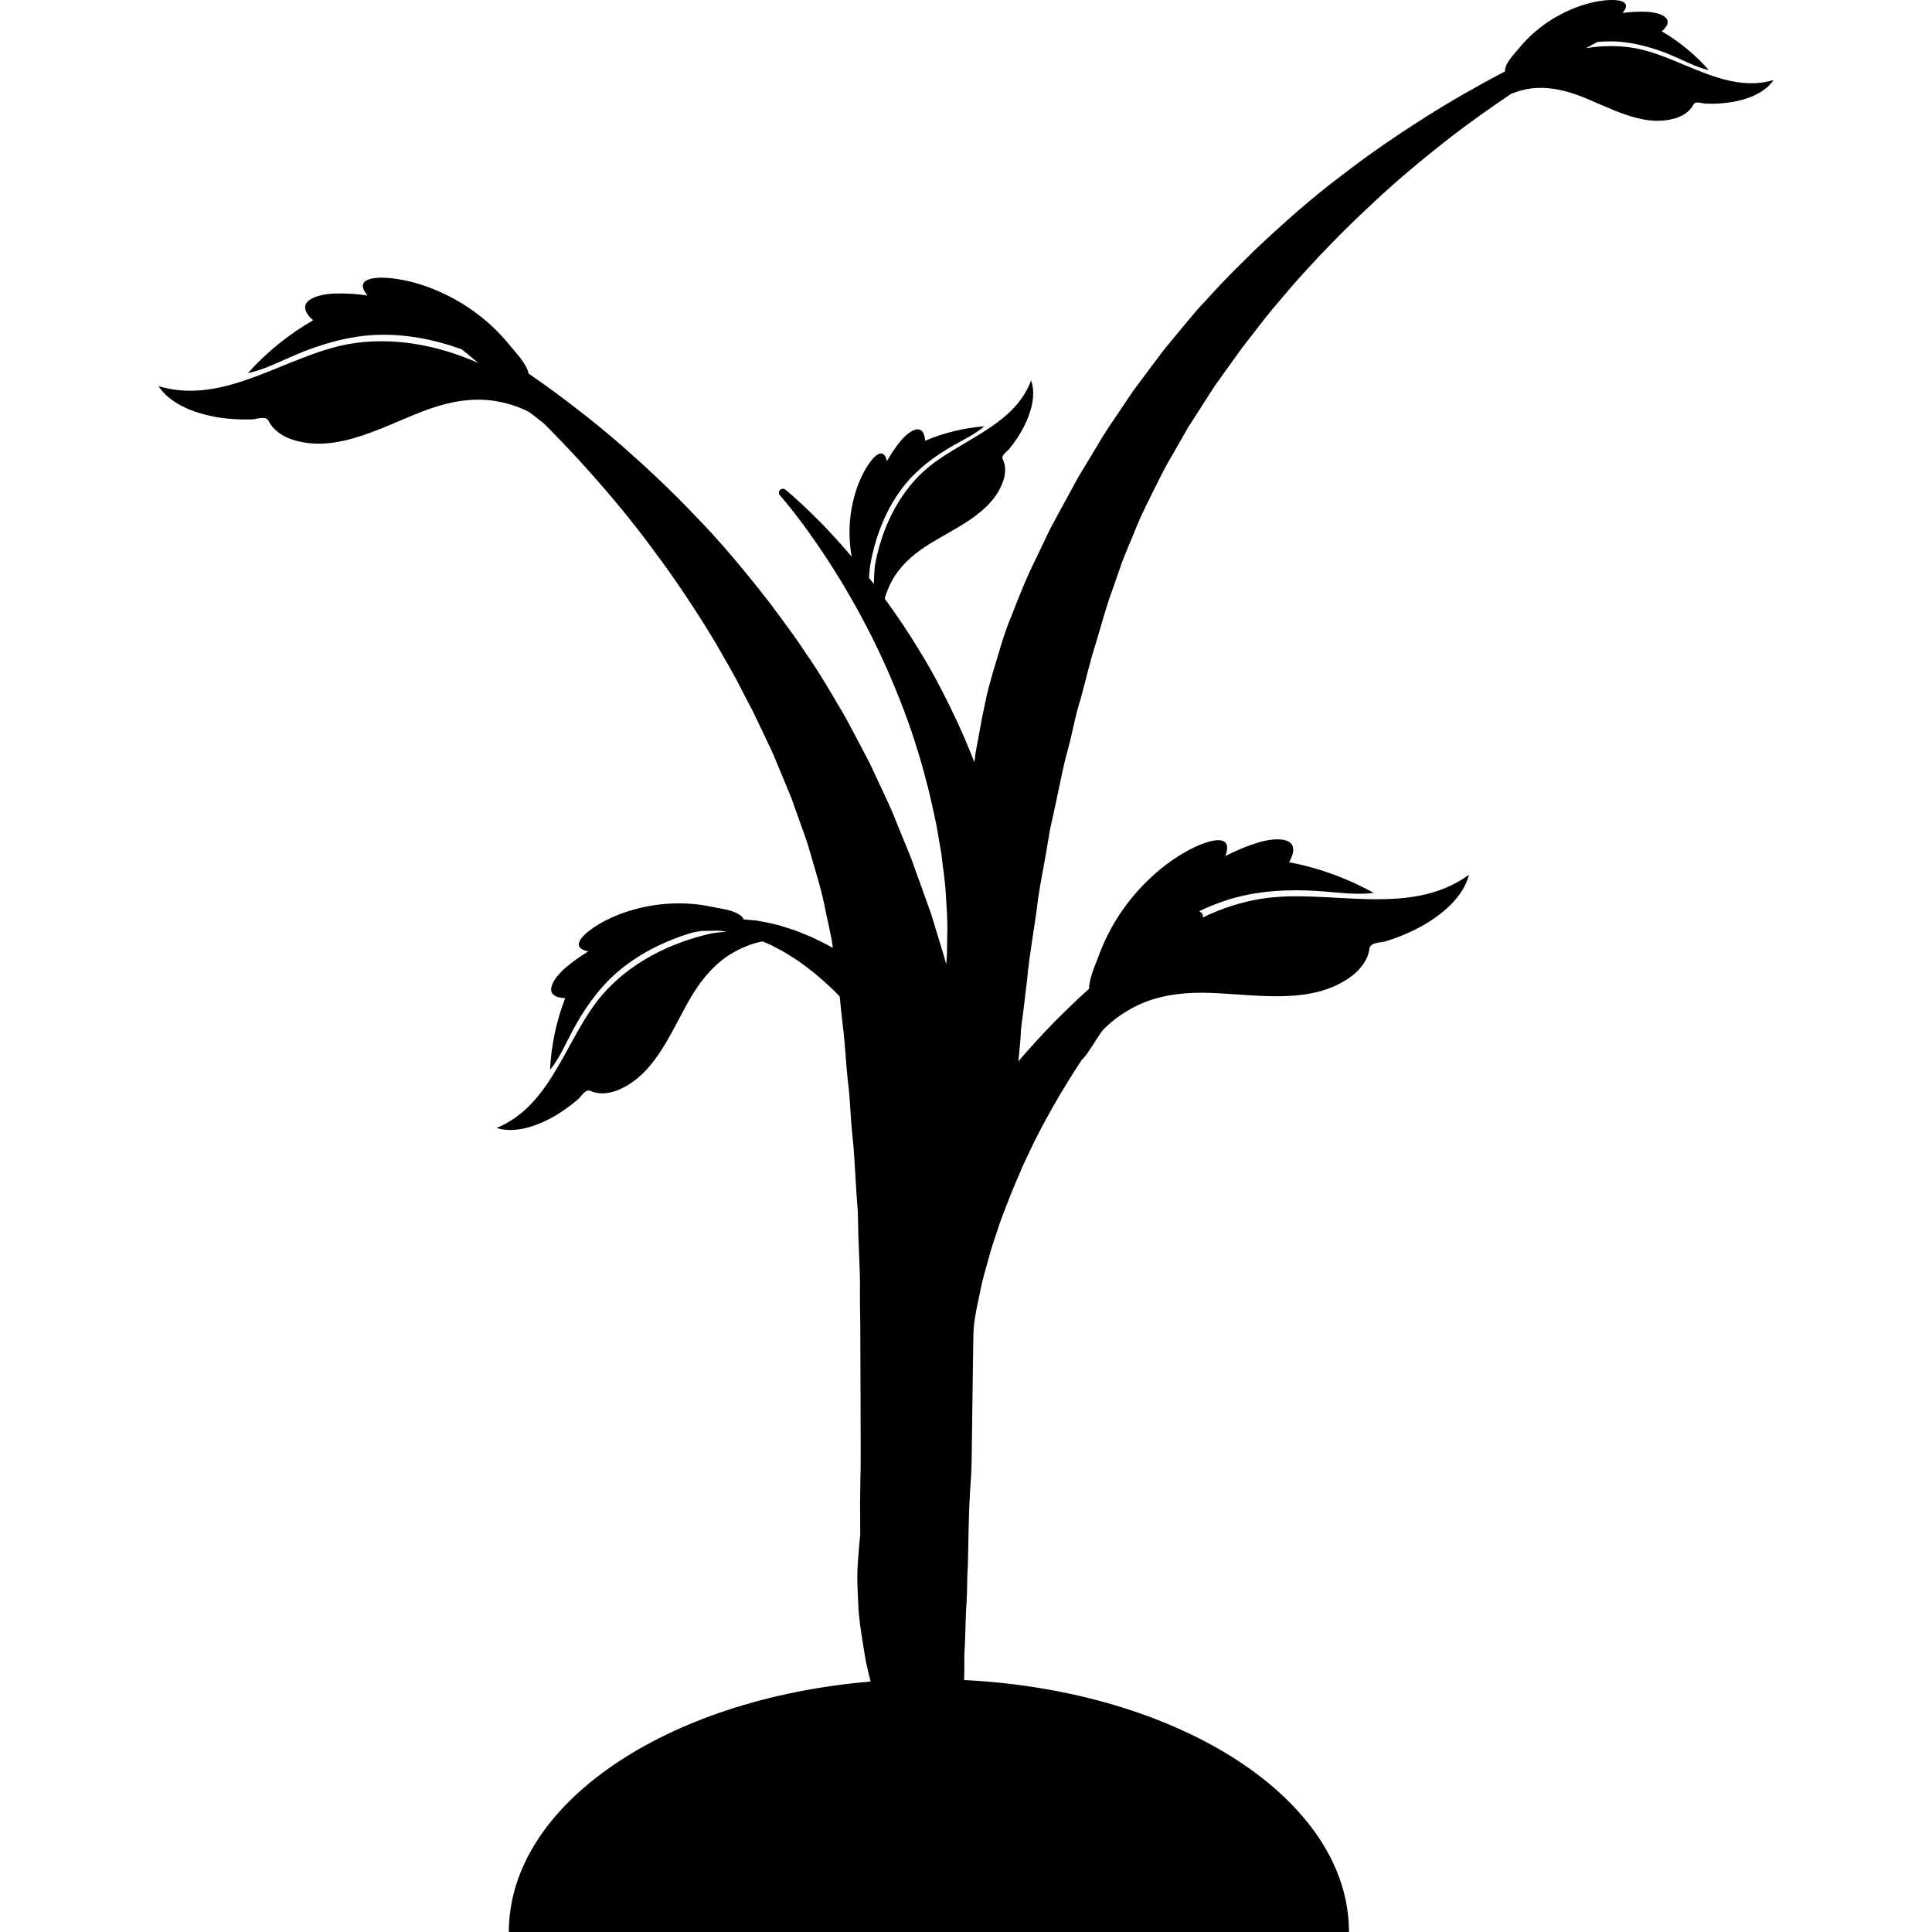
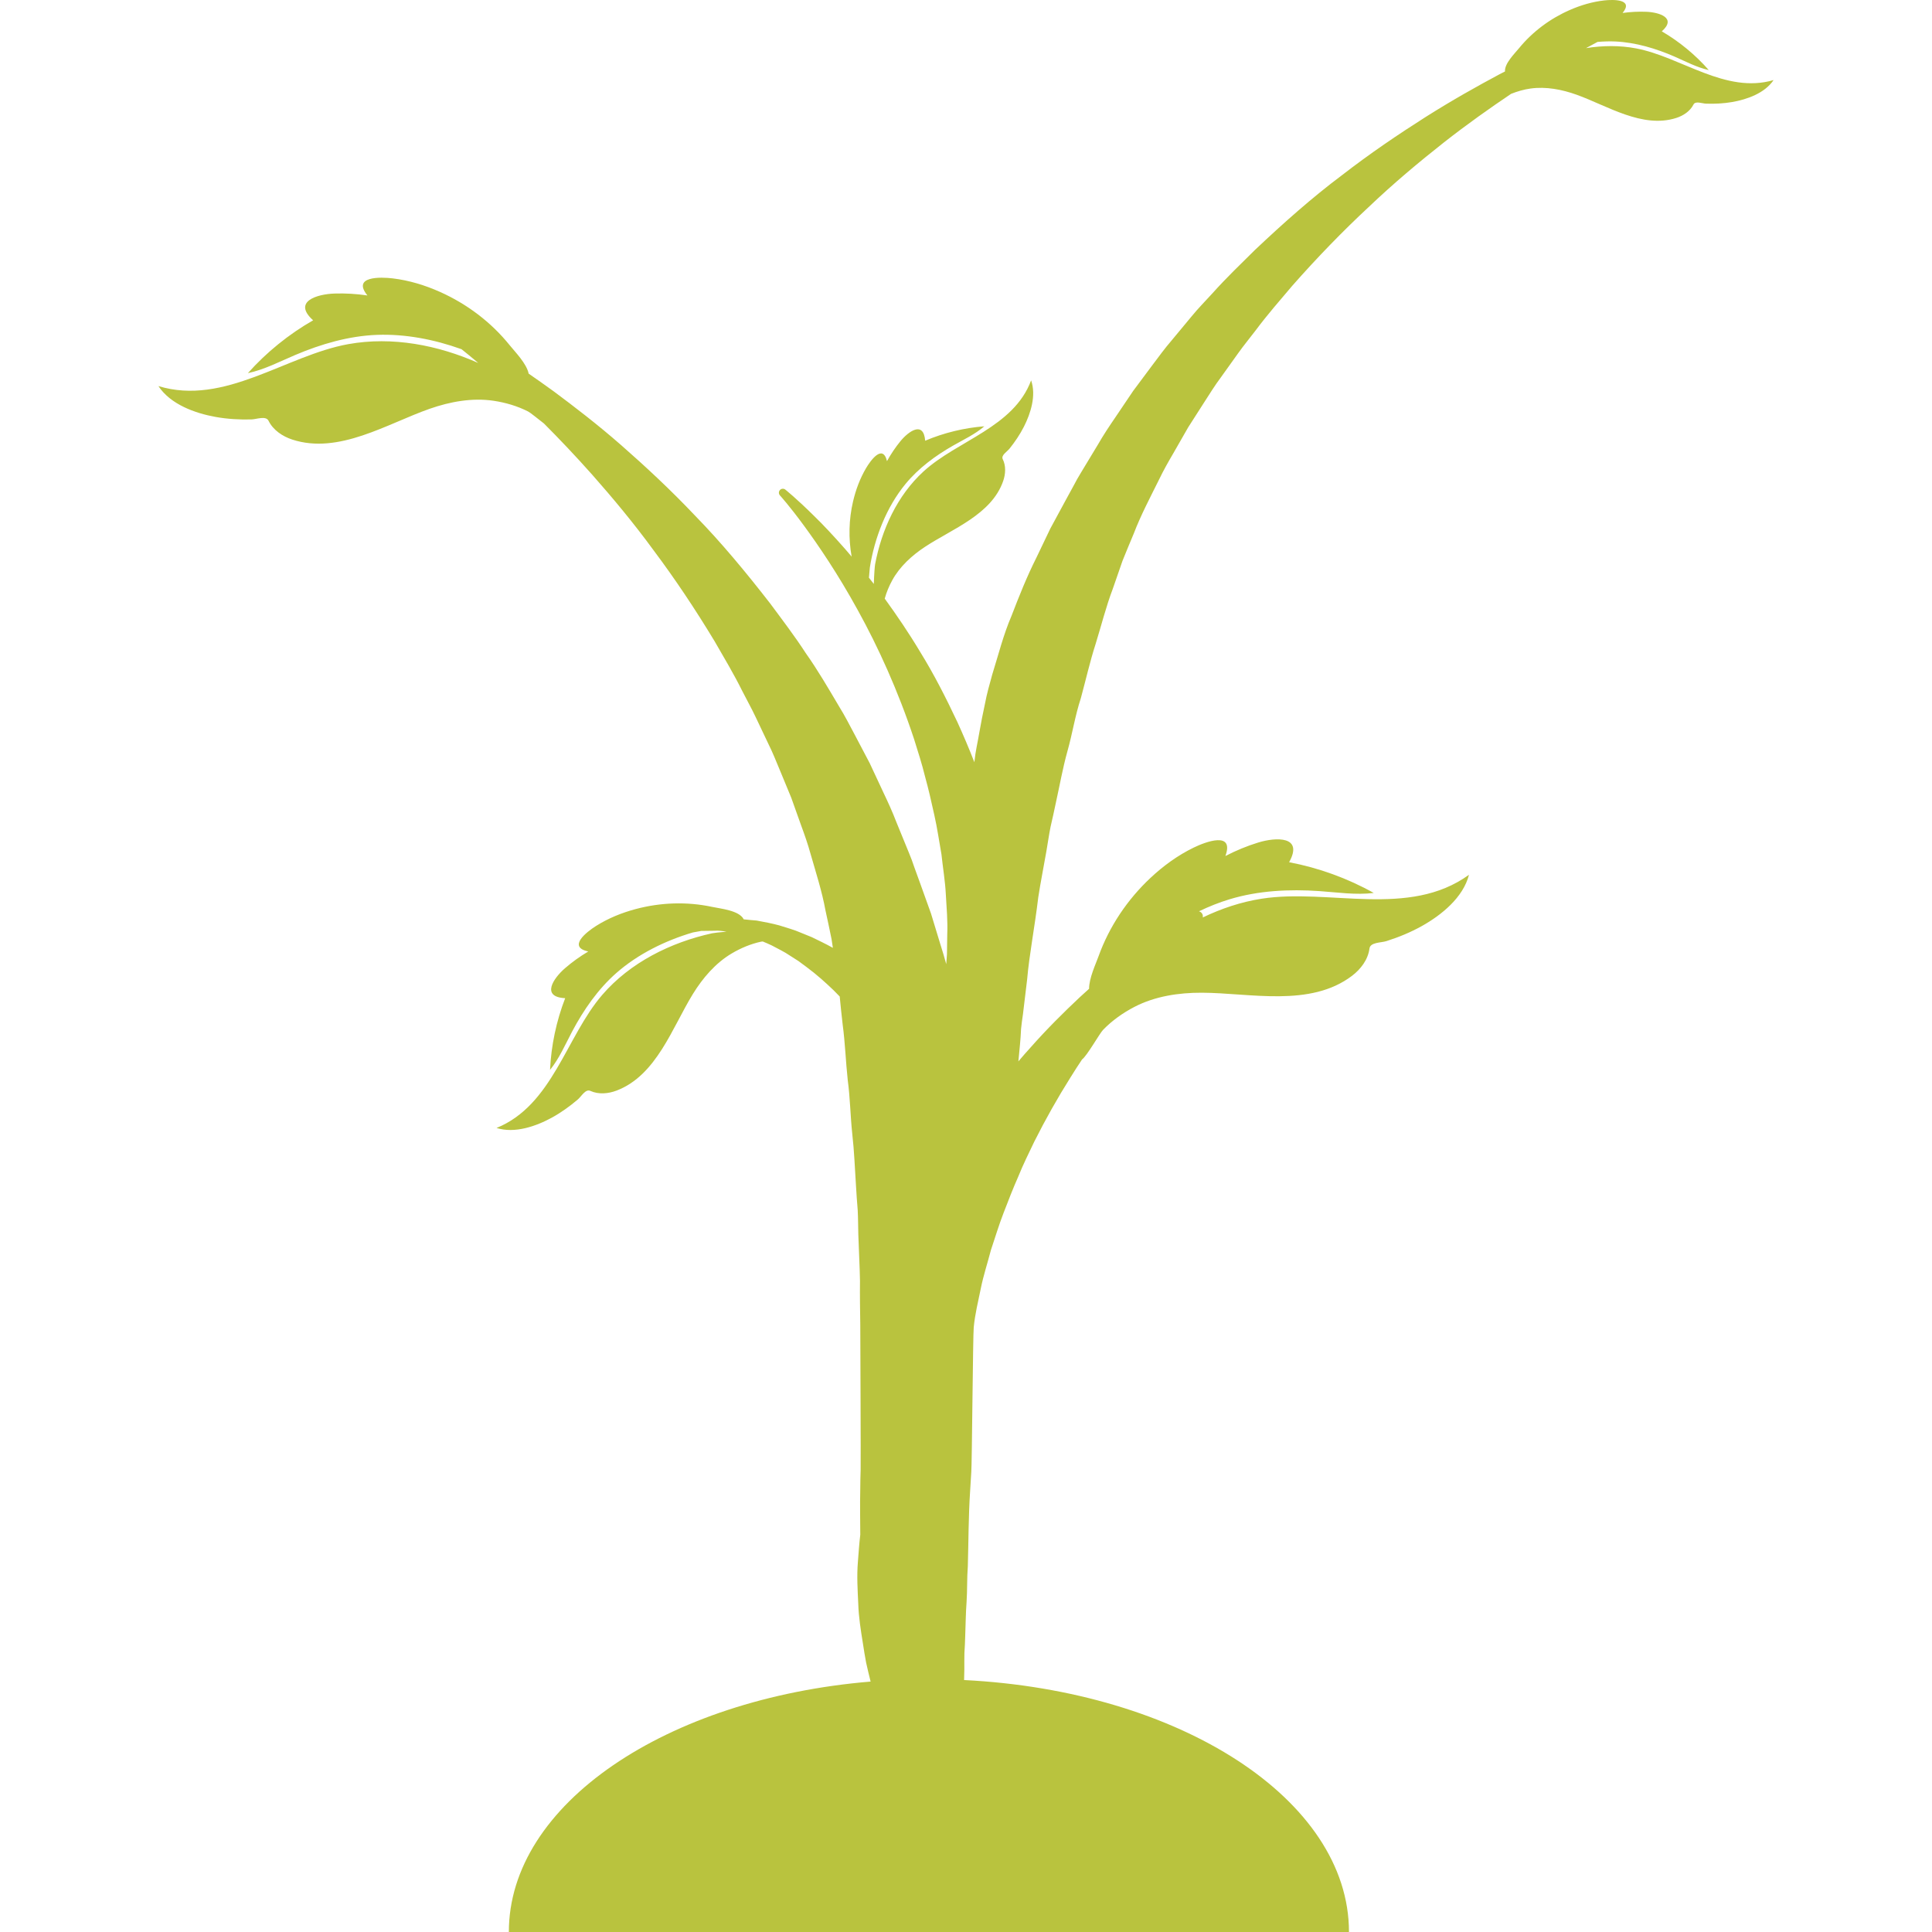
<svg xmlns="http://www.w3.org/2000/svg" version="1.1" id="Capa_1" x="0px" y="0px" width="553.146px" height="553.146px" viewBox="0 0 553.146 553.146" style="enable-background:new 0 0 553.146 553.146;" xml:space="preserve">
  <g>
    <g>
-       <path d="M468.418,13.854c-4.737-0.893-9.584-0.829-14.339-0.07c1.239-0.682,2.328-1.267,3.313-1.784    c1.714-0.138,3.424-0.202,5.116-0.123c5.845,0.272,11.585,2.007,16.925,4.327c3.17,1.38,6.387,3.105,9.795,3.855    c-3.804-4.352-8.448-8.176-13.445-11.086c4.385-3.865-0.765-5.444-4.373-5.597c-2.282-0.098-4.587,0.024-6.851,0.336    c3.292-3.99-2.675-3.877-5.239-3.592c-3.402,0.382-6.692,1.353-9.825,2.72c-5.625,2.454-10.677,6.193-14.569,10.942    c-1.261,1.542-4.21,4.413-4.036,6.677c-0.526,0.272-1.027,0.523-1.563,0.802c-6.438,3.442-13.645,7.476-21.264,12.301    c-7.607,4.837-15.744,10.312-23.947,16.674c-8.32,6.227-16.546,13.513-24.826,21.334c-4.045,4.006-8.237,8.021-12.157,12.405    c-1.971,2.179-4.076,4.275-5.952,6.585c-1.903,2.292-3.812,4.596-5.734,6.906c-1.971,2.28-3.739,4.728-5.566,7.148    c-1.814,2.433-3.632,4.875-5.455,7.32l-5.129,7.61c-1.735,2.531-3.434,5.089-4.96,7.754l-4.771,7.895    c-0.82,1.304-1.555,2.653-2.265,4.015l-2.21,4.042c-1.465,2.705-2.925,5.404-4.382,8.094c-1.321,2.763-2.641,5.517-3.953,8.262    c-2.745,5.453-4.981,11.071-7.13,16.659c-2.375,5.518-3.785,11.264-5.526,16.812c-0.78,2.8-1.563,5.575-2.09,8.378    c-0.618,2.782-1.139,5.56-1.631,8.311c-0.456,2.754-1.117,5.444-1.374,8.161c-0.013,0.104-0.021,0.202-0.034,0.306    c-1.529-3.941-3.17-7.779-4.862-11.494c-3.326-7.068-6.756-13.773-10.499-19.829c-3.381-5.676-6.906-10.823-10.306-15.523    c0.505-1.836,1.249-3.608,2.164-5.272c2.169-3.947,5.633-7.09,9.364-9.55c7.781-5.141,19.055-9.229,22.384-18.84    c0.691-1.995,0.842-4.317-0.119-6.255c-0.558-1.12,1.245-2.154,1.942-3.026c1.558-1.946,2.963-4.024,4.098-6.246    c1.965-3.843,3.587-8.997,2.081-13.292c-4.997,13.464-21.124,17.191-30.833,26.095c-7.503,6.882-11.977,16.656-13.837,26.567    c-0.095,0.501-0.279,2.797-0.367,5.618c-0.468-0.609-0.93-1.193-1.396-1.781c0.141-1.34,0.208-2.604,0.266-2.962    c1.34-8.442,4.728-17.234,10.214-23.896c3.718-4.517,8.546-8.075,13.602-10.961c3.002-1.714,6.312-3.256,8.954-5.533    c-5.763,0.441-11.607,1.87-16.935,4.128c-0.468-5.826-4.816-2.647-7.099,0.153c-1.444,1.769-2.727,3.69-3.834,5.688    c-1.224-5.024-4.707-0.181-6.013,2.044c-1.732,2.953-2.925,6.169-3.706,9.499c-1.215,5.174-1.331,10.569-0.404,15.802    c-0.618-0.731-1.239-1.463-1.836-2.154c-3.305-3.746-6.264-6.922-8.837-9.413c-5.064-5.028-8.29-7.604-8.29-7.604l-0.018-0.016    c-0.429-0.343-1.056-0.333-1.475,0.049c-0.462,0.422-0.496,1.141-0.074,1.606c0,0,2.681,2.935,6.824,8.589    c4.137,5.63,9.773,13.883,15.493,24.312c5.75,10.395,11.509,22.999,16.096,36.897c1.08,3.498,2.243,7.023,3.127,10.67    c1.004,3.611,1.839,7.304,2.656,11.022c0.845,3.709,1.377,7.512,2.05,11.285c0.398,3.822,1.062,7.607,1.251,11.448    c0.22,3.834,0.569,7.644,0.407,11.466c-0.028,1.9-0.055,3.797-0.08,5.689c-0.071,0.945-0.138,1.885-0.208,2.827    c-0.514-1.876-1.056-3.749-1.661-5.612c-0.897-2.947-1.799-5.906-2.702-8.874c-1.046-2.916-2.096-5.845-3.149-8.776l-1.591-4.382    c-0.496-1.472-1.019-2.935-1.634-4.367l-3.534-8.635c-1.108-2.901-2.399-5.726-3.733-8.522c-1.31-2.803-2.616-5.606-3.923-8.399    c-1.435-2.727-2.867-5.447-4.296-8.161c-1.441-2.702-2.824-5.419-4.428-8.002c-3.097-5.227-6.111-10.425-9.544-15.275    c-3.229-4.976-6.787-9.627-10.199-14.238c-7.038-9.067-14.106-17.577-21.417-25.058c-7.179-7.592-14.421-14.287-21.23-20.264    c-6.821-5.973-13.421-11.016-19.296-15.395c-2.543-1.845-4.933-3.531-7.219-5.104c-0.587-2.904-3.908-6.236-5.425-8.127    c-5.312-6.601-12.228-11.818-19.954-15.27c-4.306-1.925-8.832-3.305-13.516-3.874c-3.534-0.425-11.756-0.655-7.268,4.887    c-3.118-0.456-6.294-0.655-9.443-0.548c-4.979,0.166-12.099,2.277-6.102,7.663c-6.925,3.954-13.381,9.171-18.678,15.123    c4.707-0.995,9.162-3.335,13.553-5.196c7.39-3.133,15.328-5.453,23.391-5.759c8.094-0.306,16.441,1.307,24.229,4.11    c1.365,1.086,2.972,2.402,4.783,3.935c-11.598-5.138-24.643-7.644-37.182-5.395c-17.88,3.21-35.447,17.782-54.389,12.014    c3.452,5.242,10.462,7.766,16.319,8.825c3.385,0.612,6.839,0.808,10.272,0.725c1.54-0.037,4.18-1.147,4.945,0.398    c1.322,2.674,3.999,4.446,6.762,5.358c13.327,4.379,27.231-4.568,39.37-8.81c5.817-2.032,12.154-3.207,18.299-2.289    c3.415,0.511,6.793,1.5,9.875,3.066c0.683,0.346,2.675,2.004,4.541,3.442c4.354,4.366,8.994,9.241,13.807,14.654    c5.78,6.551,11.851,13.792,17.714,21.833c5.96,7.962,11.784,16.656,17.341,25.869c2.687,4.67,5.493,9.345,7.947,14.296    c1.239,2.463,2.613,4.869,3.794,7.39c1.19,2.509,2.39,5.03,3.592,7.564c1.258,2.5,2.286,5.123,3.372,7.717    c1.074,2.598,2.148,5.202,3.229,7.812c0.949,2.656,1.897,5.318,2.849,7.98c0.977,2.65,1.913,5.312,2.663,8.039    c1.557,5.432,3.295,10.787,4.305,16.322c0.575,2.745,1.209,5.462,1.732,8.192c0.123,0.82,0.245,1.634,0.37,2.454    c-1.028-0.569-2.087-1.132-3.194-1.673c-0.934-0.456-1.885-0.918-2.846-1.389c-0.995-0.404-2.004-0.817-3.021-1.23    c-1.986-0.89-4.18-1.453-6.276-2.136c-2.145-0.581-4.348-1-6.484-1.386c-1.273-0.08-2.506-0.242-3.724-0.349    c-0.009-0.021,0-0.043-0.013-0.064c-1.315-2.494-6.573-2.98-9.012-3.503c-7.233-1.548-14.792-1.276-21.928,0.636    c-3.978,1.065-7.803,2.623-11.292,4.816c-2.628,1.656-8.329,6.028-2.234,7.314c-2.362,1.407-4.626,3.02-6.701,4.825    c-3.283,2.852-6.946,8.204,0.083,8.55c-2.519,6.493-4.018,13.583-4.333,20.532c2.641-3.265,4.373-7.304,6.322-10.982    c3.283-6.19,7.387-12.133,12.68-16.777c6.145-5.393,13.926-9.242,21.885-11.592c0.413-0.076,0.814-0.146,1.251-0.226    c0.374-0.067,0.756-0.138,1.147-0.208c0.401-0.006,0.808-0.009,1.221-0.015c0.82-0.012,1.667-0.021,2.54-0.034    c1.123-0.104,2.292,0.074,3.479,0.26c-2.124,0.177-3.709,0.367-4.143,0.465c-11.858,2.613-23.452,8.363-31.454,17.65    c-10.349,12.021-14.232,31.564-30.248,38.085c5.227,1.652,11.365-0.495,15.918-3.002c2.631-1.45,5.08-3.219,7.362-5.165    c1.022-0.872,2.2-3.078,3.571-2.451c2.369,1.083,5.159,0.814,7.534-0.092c11.441-4.369,15.939-18.088,21.83-27.644    c2.824-4.581,6.472-8.865,11.142-11.625c2.595-1.533,5.428-2.724,8.381-3.357c0.107-0.021,0.306-0.037,0.489-0.052    c0.873,0.358,1.741,0.729,2.592,1.138c1.756,0.967,3.549,1.769,5.177,2.901c0.823,0.526,1.64,1.047,2.448,1.561    c0.774,0.572,1.539,1.139,2.289,1.695c2.999,2.213,5.584,4.578,7.733,6.634c0.643,0.64,1.23,1.24,1.787,1.818    c0.282,2.72,0.521,5.428,0.854,8.097c0.713,5.324,0.878,10.648,1.444,15.826c0.698,5.168,0.753,10.315,1.288,15.324    c0.576,5.01,0.744,9.948,1.065,14.771c0.144,2.412,0.294,4.795,0.502,7.148c0.125,2.354,0.11,4.676,0.174,6.965    c0.141,4.58,0.41,9.036,0.478,13.329c-0.046,4.281,0.021,8.421,0.083,12.381c0,1.977,0.174,39.765,0.104,41.641    c-0.064,1.872-0.098,3.702-0.107,5.486c-0.113,4.765-0.006,9.158,0.003,13.128c-0.306,2.582-0.478,5.158-0.676,7.705    c-0.34,4.085-0.089,8.1,0.098,12.022c0.12,3.929,0.744,7.727,1.334,11.407c0.281,1.843,0.566,3.654,0.906,5.429    c0.367,1.769,0.823,3.491,1.224,5.189c0.027,0.099,0.049,0.193,0.076,0.294c-58.516,4.893-103.578,35.12-103.578,71.696h240.535    c0-37.944-48.492-69.05-110.194-72.134c0.024-1.01,0.049-2.014,0.07-3.045c0.013-1.536-0.03-3.091,0.021-4.669    c0.113-1.582,0.172-3.177,0.224-4.789c0.132-3.229,0.144-6.524,0.395-9.872c0.229-3.348,0.086-6.766,0.358-10.22    c0.205-6.922,0.165-14.113,0.654-21.457c0.113-1.842,0.227-3.693,0.34-5.551c0.189-1.849,0.469-39.526,0.698-41.387    c0.354-3.751,1.264-7.399,2.02-11.102c0.74-3.712,1.942-7.295,2.885-10.964c1.206-3.574,2.28-7.206,3.645-10.704    c1.338-3.51,2.702-6.989,4.195-10.379c1.387-3.446,3.026-6.727,4.587-10.001c3.25-6.475,6.727-12.613,10.307-18.292    c1.11-1.809,2.239-3.544,3.378-5.251c1.414-1.025,5.013-7.433,6.004-8.458c2.576-2.668,5.658-4.854,8.941-6.563    c5.908-3.082,12.748-4.106,19.354-4.082c13.791,0.052,31.019,4.259,42.999-4.845c2.484-1.891,4.578-4.623,4.984-7.8    c0.232-1.836,3.299-1.631,4.875-2.136c3.51-1.12,6.943-2.524,10.162-4.33c5.569-3.122,11.793-8.137,13.458-14.658    c-17.188,12.479-40.099,3.85-59.349,6.852c-5.875,0.915-11.524,2.803-16.87,5.373c0.067-0.33,0.027-0.688-0.141-1.013    c-0.205-0.389-0.554-0.643-0.945-0.75c2.849-1.374,5.771-2.54,8.745-3.443c8.28-2.509,17.143-2.938,25.731-2.344    c5.104,0.352,10.438,1.166,15.561,0.529c-7.454-4.18-15.823-7.212-24.229-8.797c4.198-7.558-3.761-7.207-8.864-5.633    c-3.229,0.991-6.381,2.304-9.382,3.858c2.612-7.191-5.646-4.082-9.079-2.411c-4.551,2.215-8.657,5.199-12.351,8.657    c-6.625,6.203-11.814,13.914-14.89,22.463c-0.802,2.24-2.708,6.228-2.708,9.303c-0.896,0.802-1.8,1.609-2.709,2.463    c-4.528,4.254-9.342,9.012-14.094,14.395c-1.16,1.27-2.308,2.586-3.445,3.935c0.009-0.109,0.03-0.22,0.039-0.333    c0.27-2.953,0.618-5.937,0.734-8.966c0.145-1.341,0.31-2.727,0.539-4.177c0.37-3.075,0.768-6.401,1.196-9.954    c0.609-7.087,2.173-14.979,3.191-23.538c0.643-4.272,1.549-8.678,2.332-13.238c0.395-2.28,0.719-4.602,1.185-6.94    c0.547-2.323,1.052-4.685,1.557-7.075c1.06-4.774,1.916-9.707,3.29-14.633c1.396-4.917,2.169-10.092,3.825-15.129    c1.392-5.101,2.567-10.37,4.238-15.557c1.615-5.205,2.949-10.6,4.929-15.817c0.919-2.644,1.837-5.297,2.761-7.956    c1.025-2.619,2.157-5.208,3.234-7.833c2.035-5.312,4.706-10.343,7.243-15.459c1.233-2.579,2.641-5.061,4.085-7.524l4.256-7.43    c1.536-2.402,3.072-4.801,4.603-7.191c1.542-2.387,3.029-4.804,4.725-7.065c1.646-2.301,3.283-4.593,4.915-6.873    c1.621-2.292,3.418-4.431,5.092-6.649c3.326-4.465,6.952-8.596,10.456-12.736c7.166-8.127,14.498-15.683,21.817-22.488    c7.24-6.904,14.535-12.975,21.417-18.412c6.895-5.422,13.488-10.055,19.419-14.052c1.783-0.704,3.632-1.249,5.526-1.512    c4.461-0.627,9.051,0.267,13.256,1.778c8.775,3.152,18.801,9.731,28.491,6.644c2.011-0.643,3.963-1.913,4.939-3.84    c0.562-1.117,2.472-0.294,3.586-0.257c2.491,0.083,4.997-0.037,7.454-0.459c4.253-0.728,9.354-2.515,11.892-6.294    C494.006,26.979,481.361,16.299,468.418,13.854z" />
+       <path fill="#B9C33E" d="M468.418,13.854c-4.737-0.893-9.584-0.829-14.339-0.07c1.239-0.682,2.328-1.267,3.313-1.784    c1.714-0.138,3.424-0.202,5.116-0.123c5.845,0.272,11.585,2.007,16.925,4.327c3.17,1.38,6.387,3.105,9.795,3.855    c-3.804-4.352-8.448-8.176-13.445-11.086c4.385-3.865-0.765-5.444-4.373-5.597c-2.282-0.098-4.587,0.024-6.851,0.336    c3.292-3.99-2.675-3.877-5.239-3.592c-3.402,0.382-6.692,1.353-9.825,2.72c-5.625,2.454-10.677,6.193-14.569,10.942    c-1.261,1.542-4.21,4.413-4.036,6.677c-0.526,0.272-1.027,0.523-1.563,0.802c-6.438,3.442-13.645,7.476-21.264,12.301    c-7.607,4.837-15.744,10.312-23.947,16.674c-8.32,6.227-16.546,13.513-24.826,21.334c-4.045,4.006-8.237,8.021-12.157,12.405    c-1.971,2.179-4.076,4.275-5.952,6.585c-1.903,2.292-3.812,4.596-5.734,6.906c-1.971,2.28-3.739,4.728-5.566,7.148    c-1.814,2.433-3.632,4.875-5.455,7.32l-5.129,7.61c-1.735,2.531-3.434,5.089-4.96,7.754l-4.771,7.895    c-0.82,1.304-1.555,2.653-2.265,4.015l-2.21,4.042c-1.465,2.705-2.925,5.404-4.382,8.094c-1.321,2.763-2.641,5.517-3.953,8.262    c-2.745,5.453-4.981,11.071-7.13,16.659c-2.375,5.518-3.785,11.264-5.526,16.812c-0.78,2.8-1.563,5.575-2.09,8.378    c-0.618,2.782-1.139,5.56-1.631,8.311c-0.456,2.754-1.117,5.444-1.374,8.161c-0.013,0.104-0.021,0.202-0.034,0.306    c-1.529-3.941-3.17-7.779-4.862-11.494c-3.326-7.068-6.756-13.773-10.499-19.829c-3.381-5.676-6.906-10.823-10.306-15.523    c0.505-1.836,1.249-3.608,2.164-5.272c2.169-3.947,5.633-7.09,9.364-9.55c7.781-5.141,19.055-9.229,22.384-18.84    c0.691-1.995,0.842-4.317-0.119-6.255c-0.558-1.12,1.245-2.154,1.942-3.026c1.558-1.946,2.963-4.024,4.098-6.246    c1.965-3.843,3.587-8.997,2.081-13.292c-4.997,13.464-21.124,17.191-30.833,26.095c-7.503,6.882-11.977,16.656-13.837,26.567    c-0.095,0.501-0.279,2.797-0.367,5.618c-0.468-0.609-0.93-1.193-1.396-1.781c0.141-1.34,0.208-2.604,0.266-2.962    c1.34-8.442,4.728-17.234,10.214-23.896c3.718-4.517,8.546-8.075,13.602-10.961c3.002-1.714,6.312-3.256,8.954-5.533    c-5.763,0.441-11.607,1.87-16.935,4.128c-0.468-5.826-4.816-2.647-7.099,0.153c-1.444,1.769-2.727,3.69-3.834,5.688    c-1.224-5.024-4.707-0.181-6.013,2.044c-1.732,2.953-2.925,6.169-3.706,9.499c-1.215,5.174-1.331,10.569-0.404,15.802    c-0.618-0.731-1.239-1.463-1.836-2.154c-3.305-3.746-6.264-6.922-8.837-9.413c-5.064-5.028-8.29-7.604-8.29-7.604l-0.018-0.016    c-0.429-0.343-1.056-0.333-1.475,0.049c-0.462,0.422-0.496,1.141-0.074,1.606c0,0,2.681,2.935,6.824,8.589    c4.137,5.63,9.773,13.883,15.493,24.312c5.75,10.395,11.509,22.999,16.096,36.897c1.08,3.498,2.243,7.023,3.127,10.67    c1.004,3.611,1.839,7.304,2.656,11.022c0.845,3.709,1.377,7.512,2.05,11.285c0.398,3.822,1.062,7.607,1.251,11.448    c0.22,3.834,0.569,7.644,0.407,11.466c-0.028,1.9-0.055,3.797-0.08,5.689c-0.071,0.945-0.138,1.885-0.208,2.827    c-0.514-1.876-1.056-3.749-1.661-5.612c-0.897-2.947-1.799-5.906-2.702-8.874c-1.046-2.916-2.096-5.845-3.149-8.776l-1.591-4.382    c-0.496-1.472-1.019-2.935-1.634-4.367l-3.534-8.635c-1.108-2.901-2.399-5.726-3.733-8.522c-1.31-2.803-2.616-5.606-3.923-8.399    c-1.435-2.727-2.867-5.447-4.296-8.161c-1.441-2.702-2.824-5.419-4.428-8.002c-3.097-5.227-6.111-10.425-9.544-15.275    c-3.229-4.976-6.787-9.627-10.199-14.238c-7.038-9.067-14.106-17.577-21.417-25.058c-7.179-7.592-14.421-14.287-21.23-20.264    c-6.821-5.973-13.421-11.016-19.296-15.395c-2.543-1.845-4.933-3.531-7.219-5.104c-0.587-2.904-3.908-6.236-5.425-8.127    c-5.312-6.601-12.228-11.818-19.954-15.27c-4.306-1.925-8.832-3.305-13.516-3.874c-3.534-0.425-11.756-0.655-7.268,4.887    c-3.118-0.456-6.294-0.655-9.443-0.548c-4.979,0.166-12.099,2.277-6.102,7.663c-6.925,3.954-13.381,9.171-18.678,15.123    c4.707-0.995,9.162-3.335,13.553-5.196c7.39-3.133,15.328-5.453,23.391-5.759c8.094-0.306,16.441,1.307,24.229,4.11    c1.365,1.086,2.972,2.402,4.783,3.935c-11.598-5.138-24.643-7.644-37.182-5.395c-17.88,3.21-35.447,17.782-54.389,12.014    c3.452,5.242,10.462,7.766,16.319,8.825c3.385,0.612,6.839,0.808,10.272,0.725c1.54-0.037,4.18-1.147,4.945,0.398    c1.322,2.674,3.999,4.446,6.762,5.358c13.327,4.379,27.231-4.568,39.37-8.81c5.817-2.032,12.154-3.207,18.299-2.289    c3.415,0.511,6.793,1.5,9.875,3.066c0.683,0.346,2.675,2.004,4.541,3.442c4.354,4.366,8.994,9.241,13.807,14.654    c5.78,6.551,11.851,13.792,17.714,21.833c5.96,7.962,11.784,16.656,17.341,25.869c2.687,4.67,5.493,9.345,7.947,14.296    c1.239,2.463,2.613,4.869,3.794,7.39c1.19,2.509,2.39,5.03,3.592,7.564c1.258,2.5,2.286,5.123,3.372,7.717    c1.074,2.598,2.148,5.202,3.229,7.812c0.949,2.656,1.897,5.318,2.849,7.98c0.977,2.65,1.913,5.312,2.663,8.039    c1.557,5.432,3.295,10.787,4.305,16.322c0.575,2.745,1.209,5.462,1.732,8.192c0.123,0.82,0.245,1.634,0.37,2.454    c-1.028-0.569-2.087-1.132-3.194-1.673c-0.934-0.456-1.885-0.918-2.846-1.389c-0.995-0.404-2.004-0.817-3.021-1.23    c-1.986-0.89-4.18-1.453-6.276-2.136c-2.145-0.581-4.348-1-6.484-1.386c-1.273-0.08-2.506-0.242-3.724-0.349    c-0.009-0.021,0-0.043-0.013-0.064c-1.315-2.494-6.573-2.98-9.012-3.503c-7.233-1.548-14.792-1.276-21.928,0.636    c-3.978,1.065-7.803,2.623-11.292,4.816c-2.628,1.656-8.329,6.028-2.234,7.314c-2.362,1.407-4.626,3.02-6.701,4.825    c-3.283,2.852-6.946,8.204,0.083,8.55c-2.519,6.493-4.018,13.583-4.333,20.532c2.641-3.265,4.373-7.304,6.322-10.982    c3.283-6.19,7.387-12.133,12.68-16.777c6.145-5.393,13.926-9.242,21.885-11.592c0.413-0.076,0.814-0.146,1.251-0.226    c0.374-0.067,0.756-0.138,1.147-0.208c0.401-0.006,0.808-0.009,1.221-0.015c0.82-0.012,1.667-0.021,2.54-0.034    c1.123-0.104,2.292,0.074,3.479,0.26c-2.124,0.177-3.709,0.367-4.143,0.465c-11.858,2.613-23.452,8.363-31.454,17.65    c-10.349,12.021-14.232,31.564-30.248,38.085c5.227,1.652,11.365-0.495,15.918-3.002c2.631-1.45,5.08-3.219,7.362-5.165    c1.022-0.872,2.2-3.078,3.571-2.451c2.369,1.083,5.159,0.814,7.534-0.092c11.441-4.369,15.939-18.088,21.83-27.644    c2.824-4.581,6.472-8.865,11.142-11.625c2.595-1.533,5.428-2.724,8.381-3.357c0.107-0.021,0.306-0.037,0.489-0.052    c0.873,0.358,1.741,0.729,2.592,1.138c1.756,0.967,3.549,1.769,5.177,2.901c0.823,0.526,1.64,1.047,2.448,1.561    c0.774,0.572,1.539,1.139,2.289,1.695c2.999,2.213,5.584,4.578,7.733,6.634c0.643,0.64,1.23,1.24,1.787,1.818    c0.282,2.72,0.521,5.428,0.854,8.097c0.713,5.324,0.878,10.648,1.444,15.826c0.698,5.168,0.753,10.315,1.288,15.324    c0.576,5.01,0.744,9.948,1.065,14.771c0.144,2.412,0.294,4.795,0.502,7.148c0.125,2.354,0.11,4.676,0.174,6.965    c0.141,4.58,0.41,9.036,0.478,13.329c-0.046,4.281,0.021,8.421,0.083,12.381c0,1.977,0.174,39.765,0.104,41.641    c-0.064,1.872-0.098,3.702-0.107,5.486c-0.113,4.765-0.006,9.158,0.003,13.128c-0.306,2.582-0.478,5.158-0.676,7.705    c-0.34,4.085-0.089,8.1,0.098,12.022c0.12,3.929,0.744,7.727,1.334,11.407c0.281,1.843,0.566,3.654,0.906,5.429    c0.367,1.769,0.823,3.491,1.224,5.189c0.027,0.099,0.049,0.193,0.076,0.294c-58.516,4.893-103.578,35.12-103.578,71.696h240.535    c0-37.944-48.492-69.05-110.194-72.134c0.024-1.01,0.049-2.014,0.07-3.045c0.013-1.536-0.03-3.091,0.021-4.669    c0.113-1.582,0.172-3.177,0.224-4.789c0.132-3.229,0.144-6.524,0.395-9.872c0.229-3.348,0.086-6.766,0.358-10.22    c0.205-6.922,0.165-14.113,0.654-21.457c0.113-1.842,0.227-3.693,0.34-5.551c0.189-1.849,0.469-39.526,0.698-41.387    c0.354-3.751,1.264-7.399,2.02-11.102c0.74-3.712,1.942-7.295,2.885-10.964c1.206-3.574,2.28-7.206,3.645-10.704    c1.338-3.51,2.702-6.989,4.195-10.379c1.387-3.446,3.026-6.727,4.587-10.001c3.25-6.475,6.727-12.613,10.307-18.292    c1.11-1.809,2.239-3.544,3.378-5.251c1.414-1.025,5.013-7.433,6.004-8.458c2.576-2.668,5.658-4.854,8.941-6.563    c5.908-3.082,12.748-4.106,19.354-4.082c13.791,0.052,31.019,4.259,42.999-4.845c2.484-1.891,4.578-4.623,4.984-7.8    c0.232-1.836,3.299-1.631,4.875-2.136c3.51-1.12,6.943-2.524,10.162-4.33c5.569-3.122,11.793-8.137,13.458-14.658    c-17.188,12.479-40.099,3.85-59.349,6.852c-5.875,0.915-11.524,2.803-16.87,5.373c0.067-0.33,0.027-0.688-0.141-1.013    c-0.205-0.389-0.554-0.643-0.945-0.75c2.849-1.374,5.771-2.54,8.745-3.443c8.28-2.509,17.143-2.938,25.731-2.344    c5.104,0.352,10.438,1.166,15.561,0.529c-7.454-4.18-15.823-7.212-24.229-8.797c4.198-7.558-3.761-7.207-8.864-5.633    c-3.229,0.991-6.381,2.304-9.382,3.858c2.612-7.191-5.646-4.082-9.079-2.411c-4.551,2.215-8.657,5.199-12.351,8.657    c-6.625,6.203-11.814,13.914-14.89,22.463c-0.802,2.24-2.708,6.228-2.708,9.303c-0.896,0.802-1.8,1.609-2.709,2.463    c-4.528,4.254-9.342,9.012-14.094,14.395c-1.16,1.27-2.308,2.586-3.445,3.935c0.009-0.109,0.03-0.22,0.039-0.333    c0.27-2.953,0.618-5.937,0.734-8.966c0.145-1.341,0.31-2.727,0.539-4.177c0.37-3.075,0.768-6.401,1.196-9.954    c0.609-7.087,2.173-14.979,3.191-23.538c0.643-4.272,1.549-8.678,2.332-13.238c0.395-2.28,0.719-4.602,1.185-6.94    c0.547-2.323,1.052-4.685,1.557-7.075c1.06-4.774,1.916-9.707,3.29-14.633c1.396-4.917,2.169-10.092,3.825-15.129    c1.392-5.101,2.567-10.37,4.238-15.557c1.615-5.205,2.949-10.6,4.929-15.817c0.919-2.644,1.837-5.297,2.761-7.956    c1.025-2.619,2.157-5.208,3.234-7.833c2.035-5.312,4.706-10.343,7.243-15.459c1.233-2.579,2.641-5.061,4.085-7.524l4.256-7.43    c1.536-2.402,3.072-4.801,4.603-7.191c1.542-2.387,3.029-4.804,4.725-7.065c1.646-2.301,3.283-4.593,4.915-6.873    c1.621-2.292,3.418-4.431,5.092-6.649c3.326-4.465,6.952-8.596,10.456-12.736c7.166-8.127,14.498-15.683,21.817-22.488    c7.24-6.904,14.535-12.975,21.417-18.412c6.895-5.422,13.488-10.055,19.419-14.052c1.783-0.704,3.632-1.249,5.526-1.512    c4.461-0.627,9.051,0.267,13.256,1.778c8.775,3.152,18.801,9.731,28.491,6.644c2.011-0.643,3.963-1.913,4.939-3.84    c0.562-1.117,2.472-0.294,3.586-0.257c2.491,0.083,4.997-0.037,7.454-0.459c4.253-0.728,9.354-2.515,11.892-6.294    C494.006,26.979,481.361,16.299,468.418,13.854z" />
    </g>
  </g>
  <g>
</g>
  <g>
</g>
  <g>
</g>
  <g>
</g>
  <g>
</g>
  <g>
</g>
  <g>
</g>
  <g>
</g>
  <g>
</g>
  <g>
</g>
  <g>
</g>
  <g>
</g>
  <g>
</g>
  <g>
</g>
  <g>
</g>
</svg>
